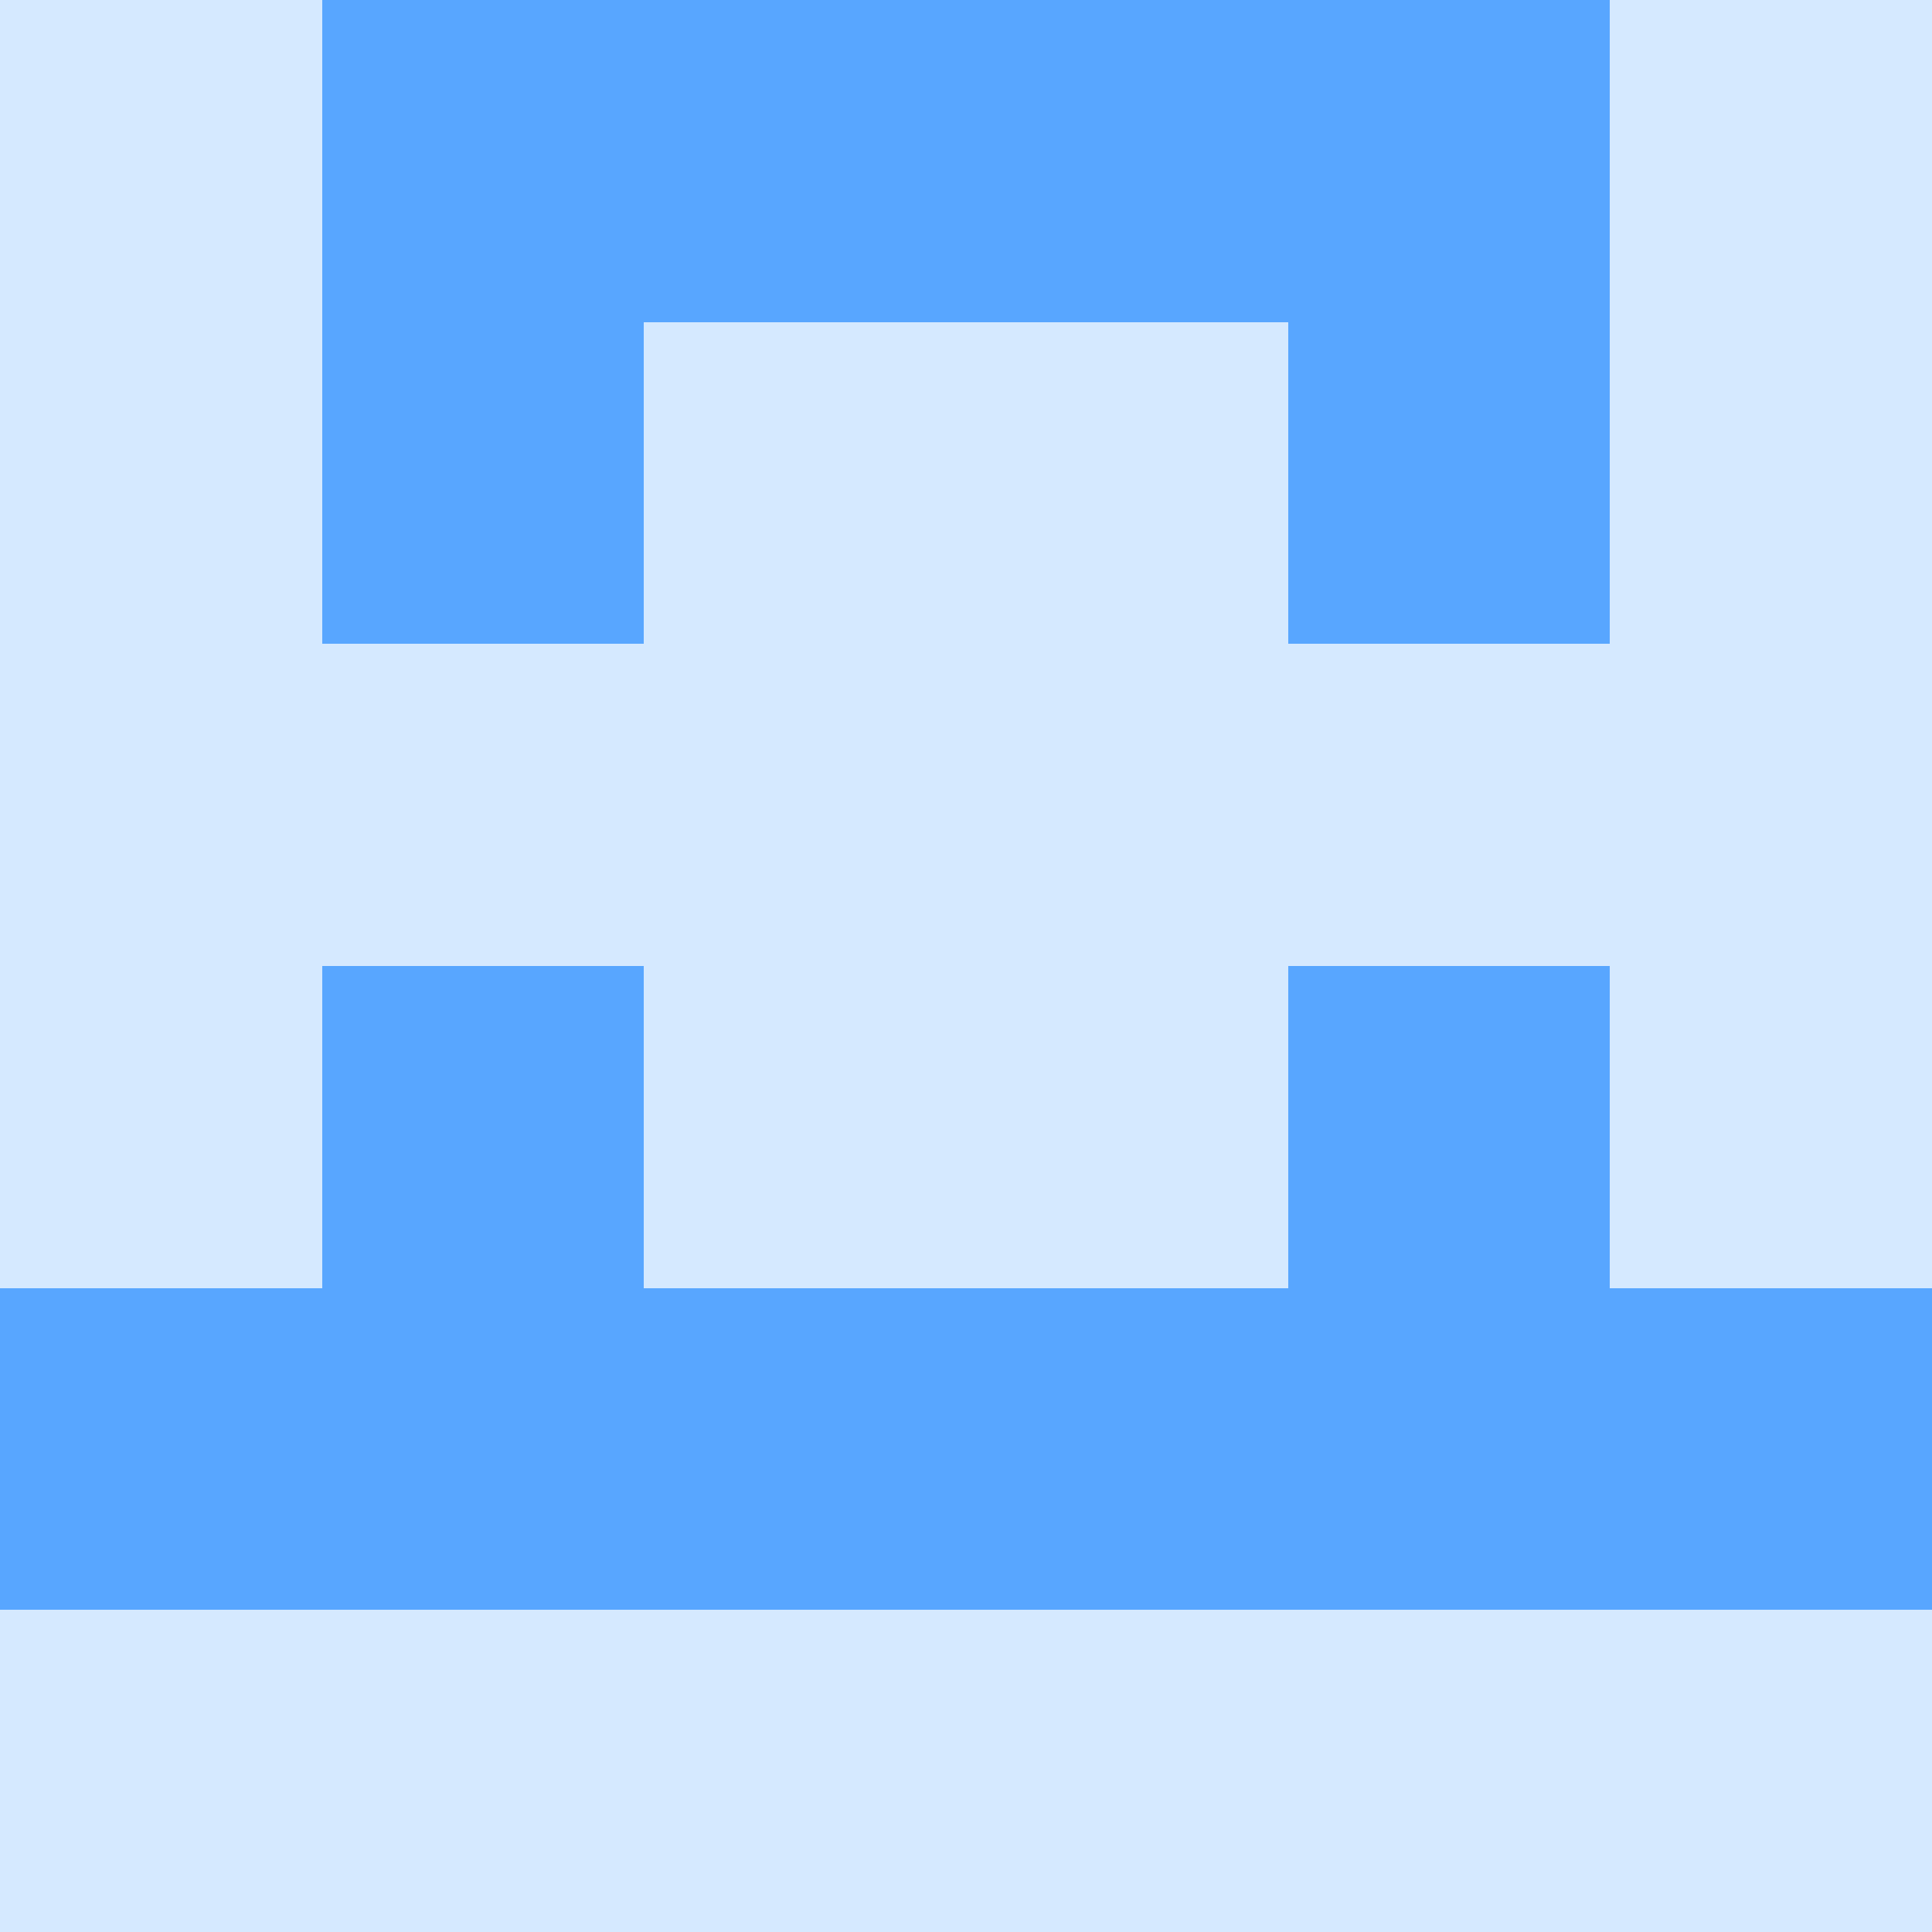
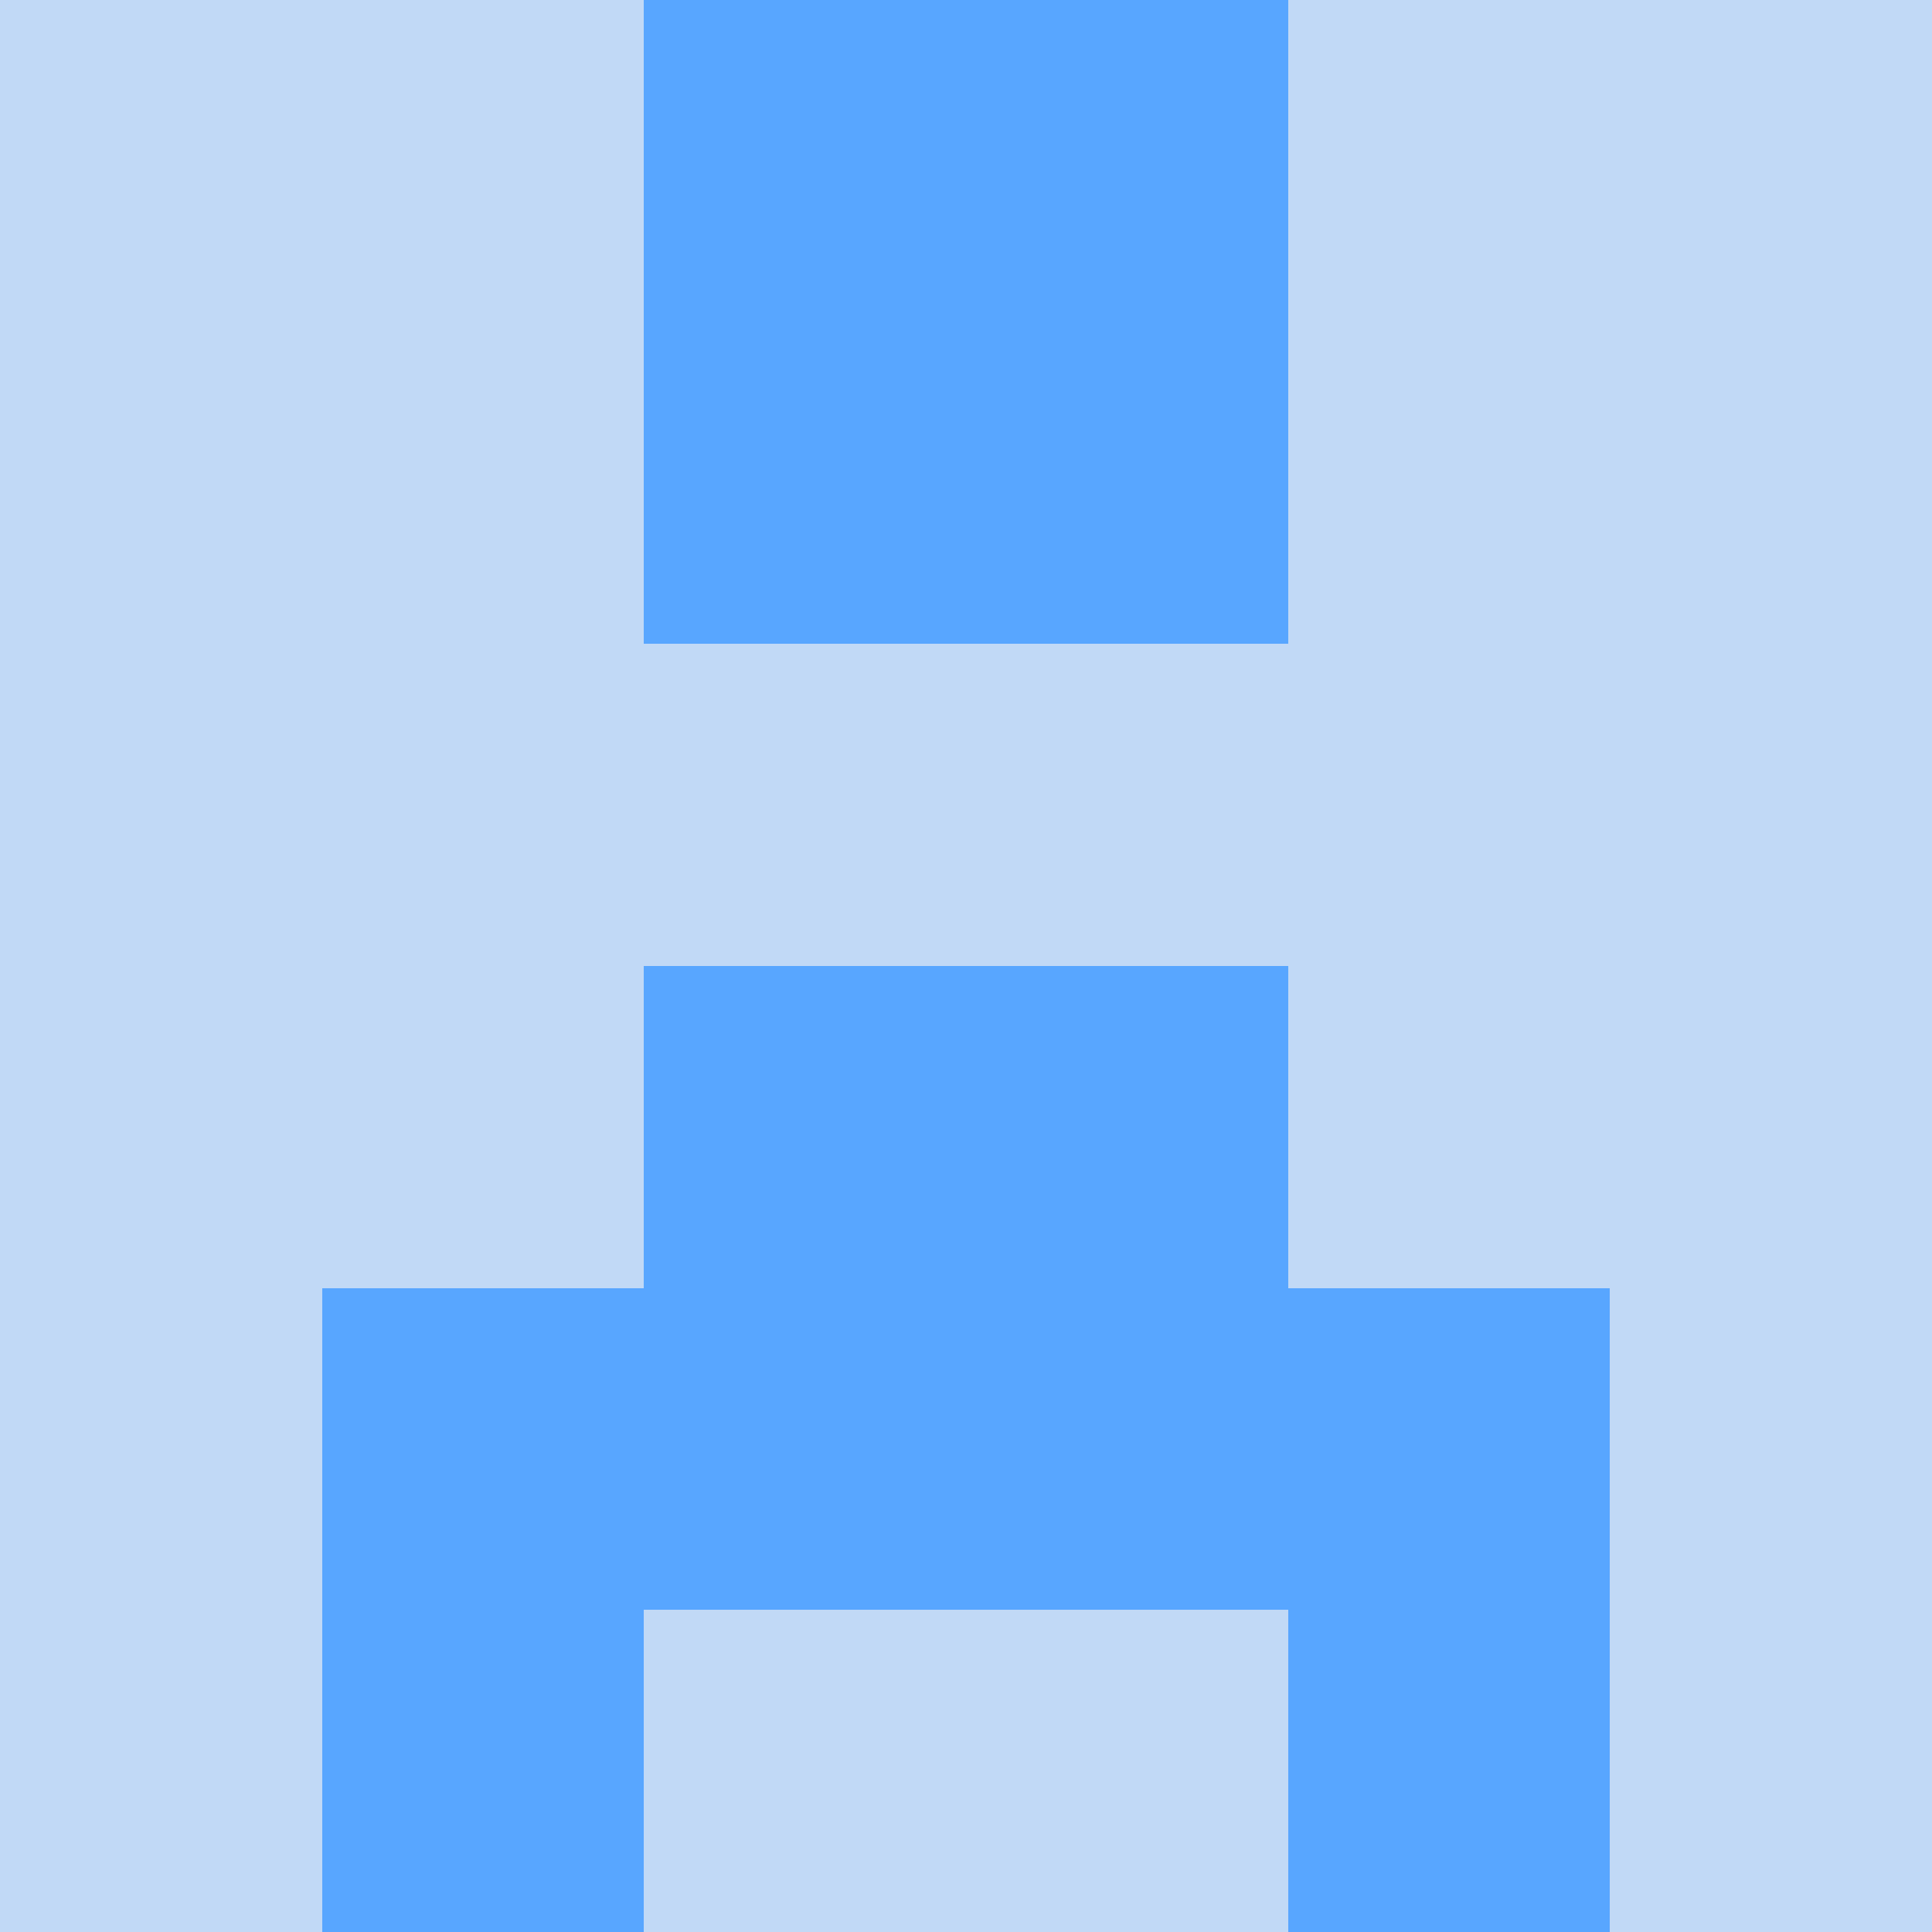
<svg xmlns="http://www.w3.org/2000/svg" viewBox="0 0 48 48" width="192" height="192" shape-rendering="crispEdges">
-   <rect width="48" height="48" fill="#58a6ff" opacity="0.25" />
-   <rect x="8" y="0" width="8" height="8" fill="#58a6ff" />
-   <rect x="32" y="0" width="8" height="8" fill="#58a6ff" />
+   <rect width="48" height="48" fill="#0969da" opacity="0.25" />
  <rect x="16" y="0" width="8" height="8" fill="#58a6ff" />
  <rect x="24" y="0" width="8" height="8" fill="#58a6ff" />
-   <rect x="8" y="8" width="8" height="8" fill="#58a6ff" />
-   <rect x="32" y="8" width="8" height="8" fill="#58a6ff" />
-   <rect x="8" y="24" width="8" height="8" fill="#58a6ff" />
-   <rect x="32" y="24" width="8" height="8" fill="#58a6ff" />
-   <rect x="0" y="32" width="8" height="8" fill="#58a6ff" />
-   <rect x="40" y="32" width="8" height="8" fill="#58a6ff" />
+   <rect x="16" y="8" width="8" height="8" fill="#58a6ff" />
+   <rect x="24" y="8" width="8" height="8" fill="#58a6ff" />
+   <rect x="16" y="24" width="8" height="8" fill="#58a6ff" />
+   <rect x="24" y="24" width="8" height="8" fill="#58a6ff" />
  <rect x="8" y="32" width="8" height="8" fill="#58a6ff" />
  <rect x="32" y="32" width="8" height="8" fill="#58a6ff" />
  <rect x="16" y="32" width="8" height="8" fill="#58a6ff" />
  <rect x="24" y="32" width="8" height="8" fill="#58a6ff" />
+   <rect x="8" y="40" width="8" height="8" fill="#58a6ff" />
+   <rect x="32" y="40" width="8" height="8" fill="#58a6ff" />
</svg>
